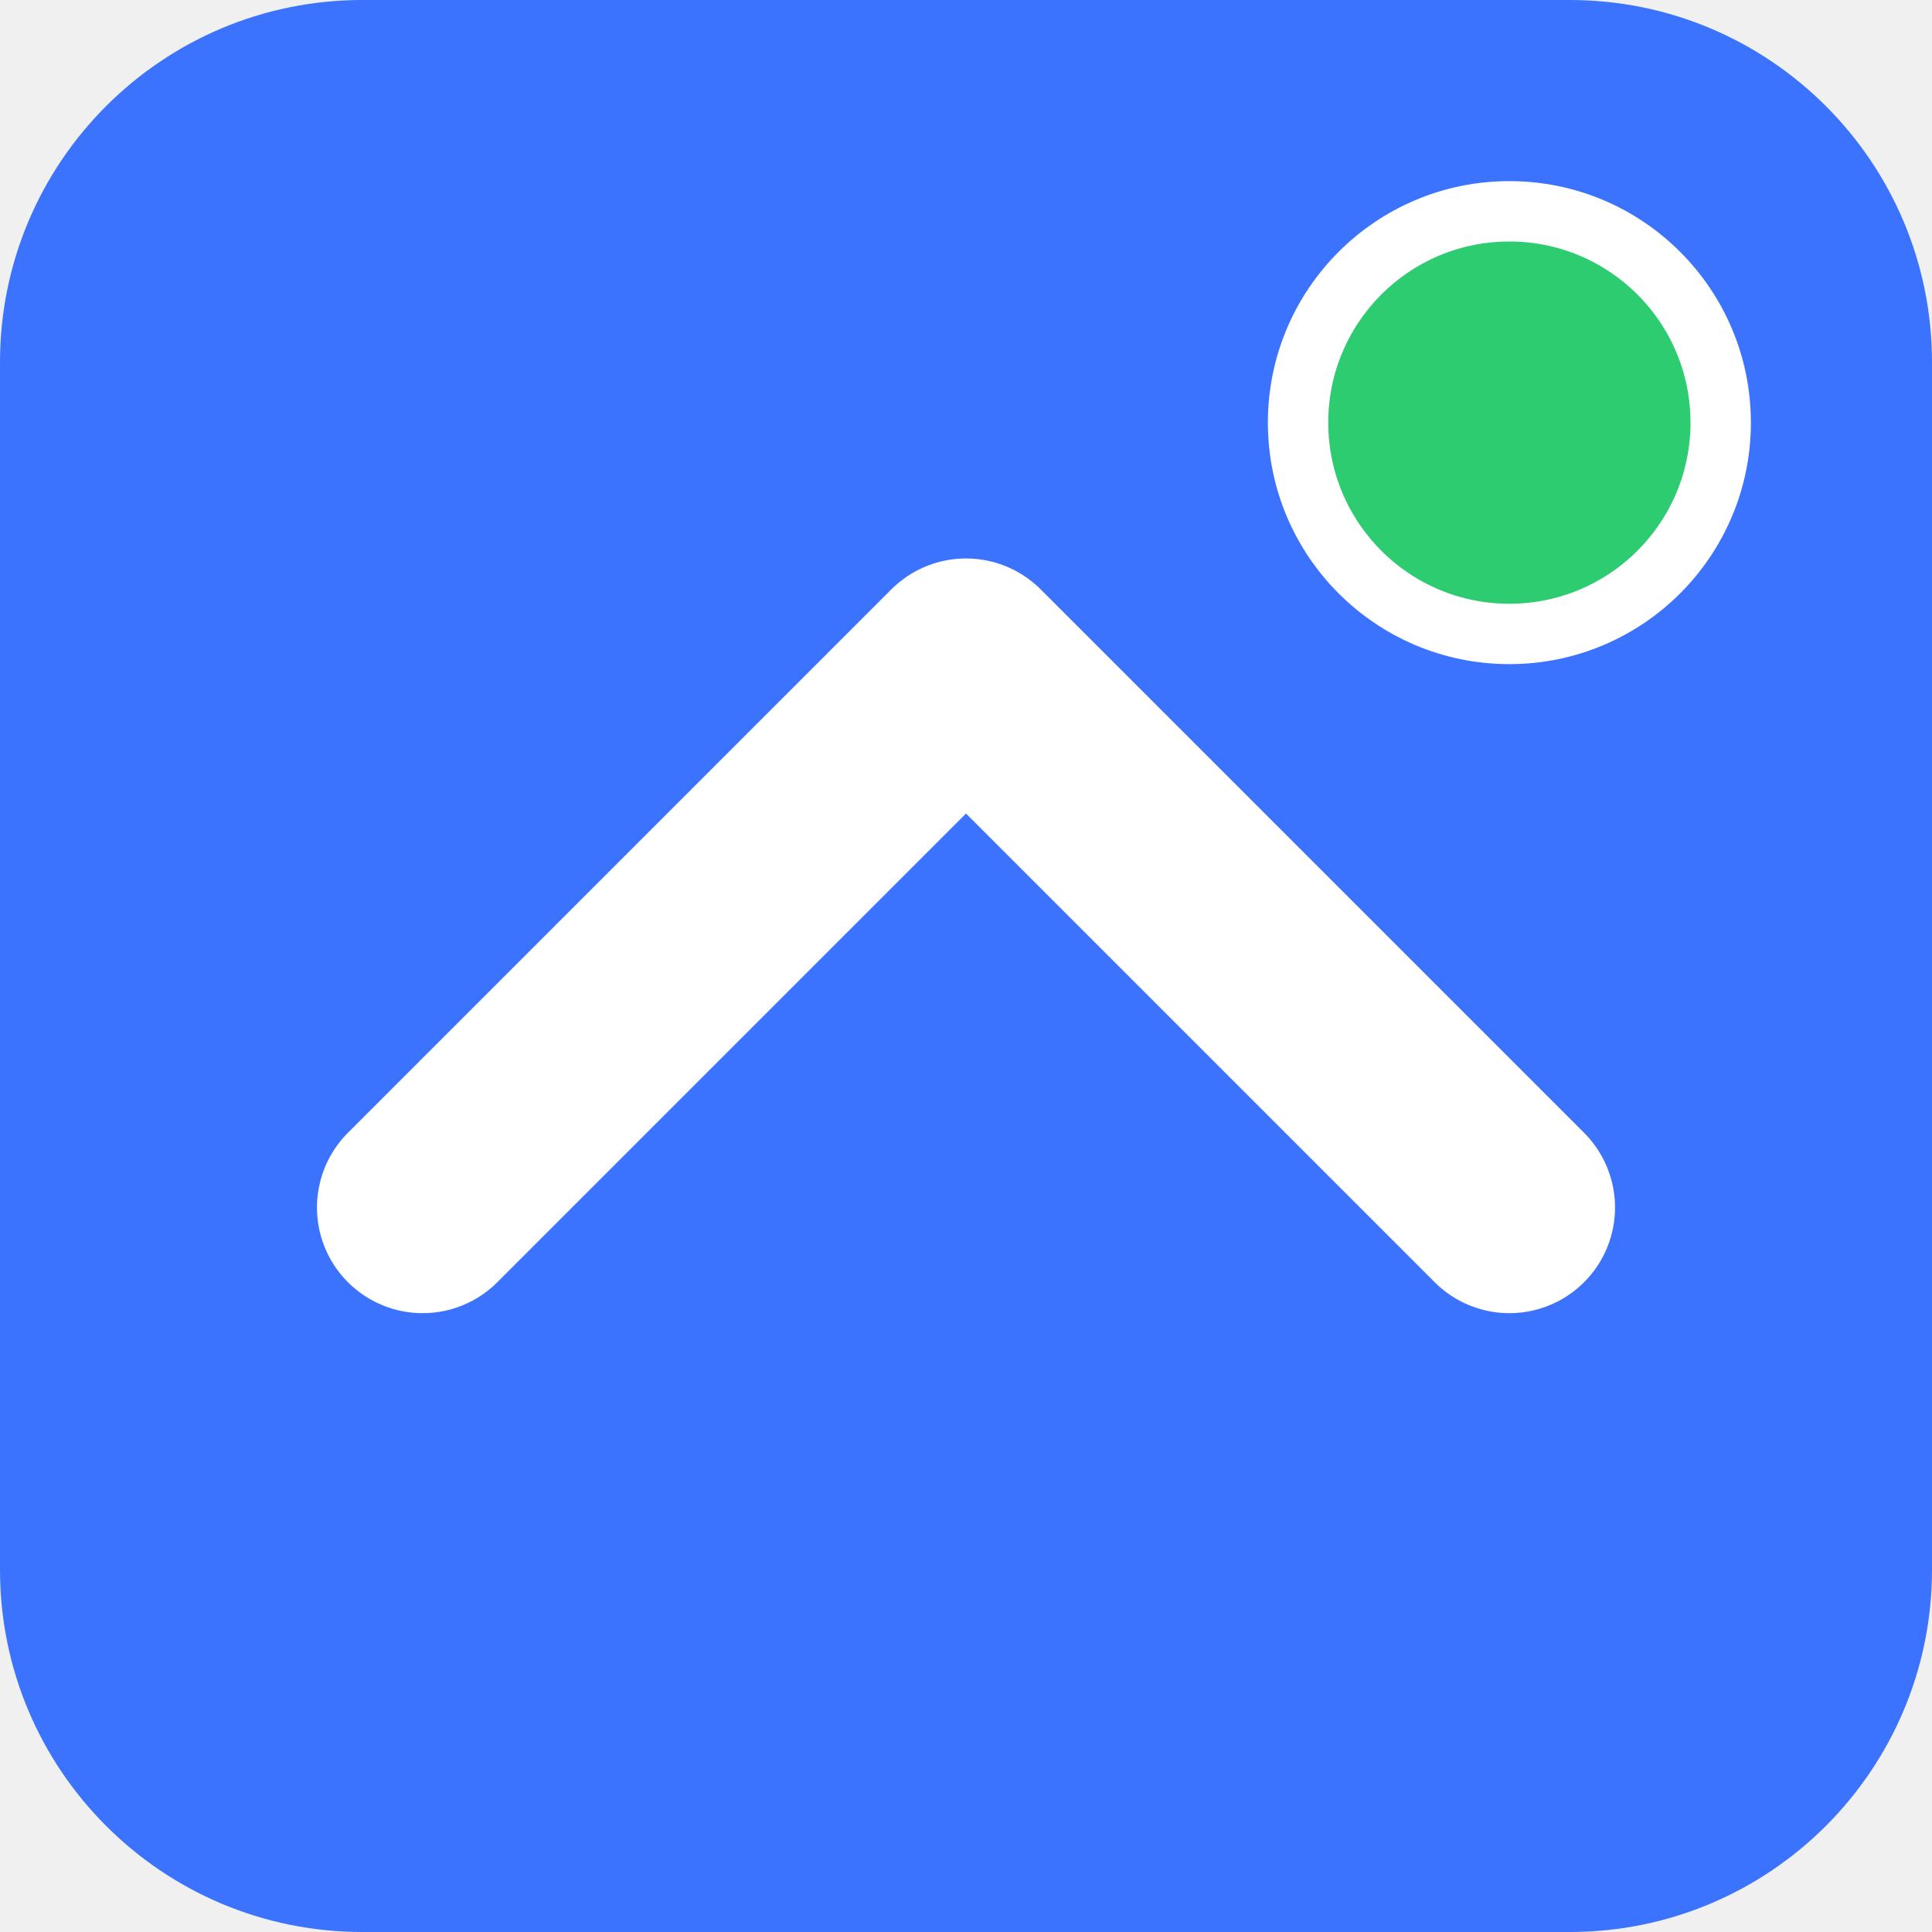
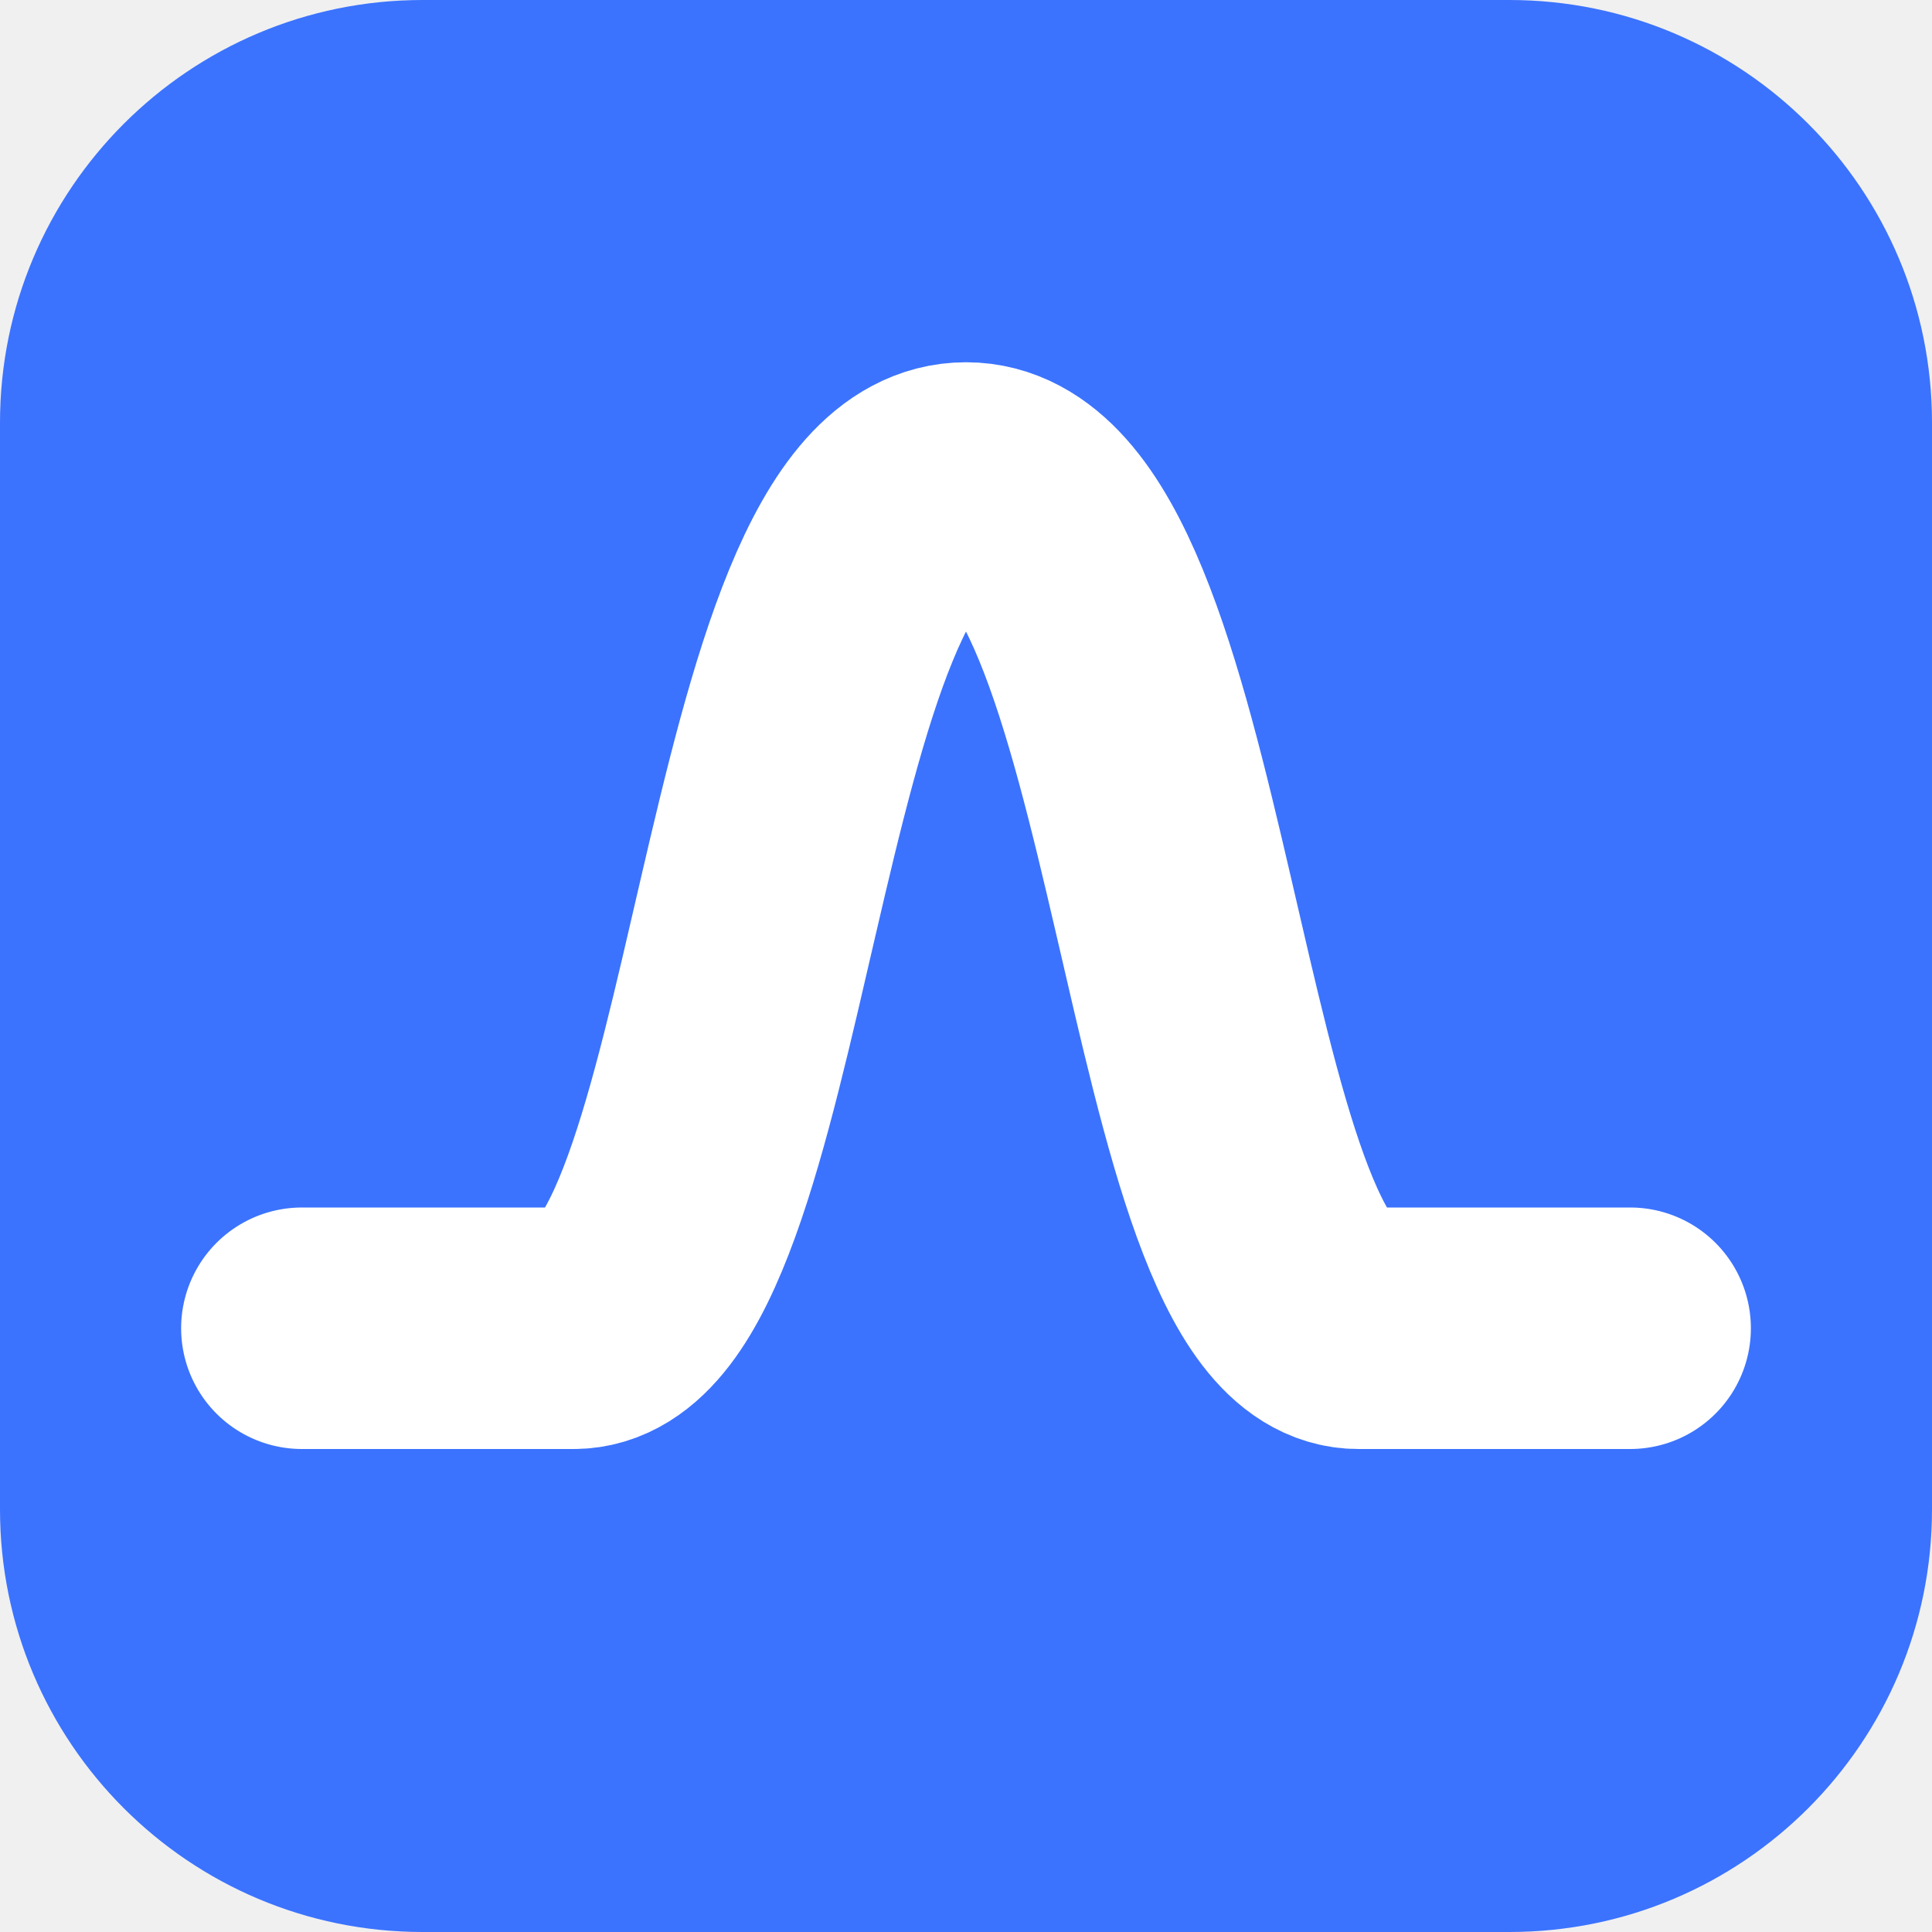
- <svg xmlns="http://www.w3.org/2000/svg" viewBox="0 0 64 64" role="img" aria-label="Bump">
-   <rect width="64" height="64" rx="12" fill="#3B73FF" />
-   <path d="M14 40 L32 22 L50 40" stroke="#FFFFFF" stroke-width="7" stroke-linecap="round" stroke-linejoin="round" fill="none" />
-   <circle cx="50" cy="14" r="7" fill="#2ECC71" stroke="#FFFFFF" stroke-width="2" />
+ <svg xmlns="http://www.w3.org/2000/svg" viewBox="0 0 32 32" role="img" aria-label="Bump">
+   <rect width="32" height="32" rx="7" fill="#3B73FF" />
+   <path d="M5 22H9.5C12.5 22 12.5 8 16 8S19.5 22 22.5 22H27" stroke="#FFFFFF" stroke-width="4" stroke-linecap="round" stroke-linejoin="round" fill="none" />
</svg>
